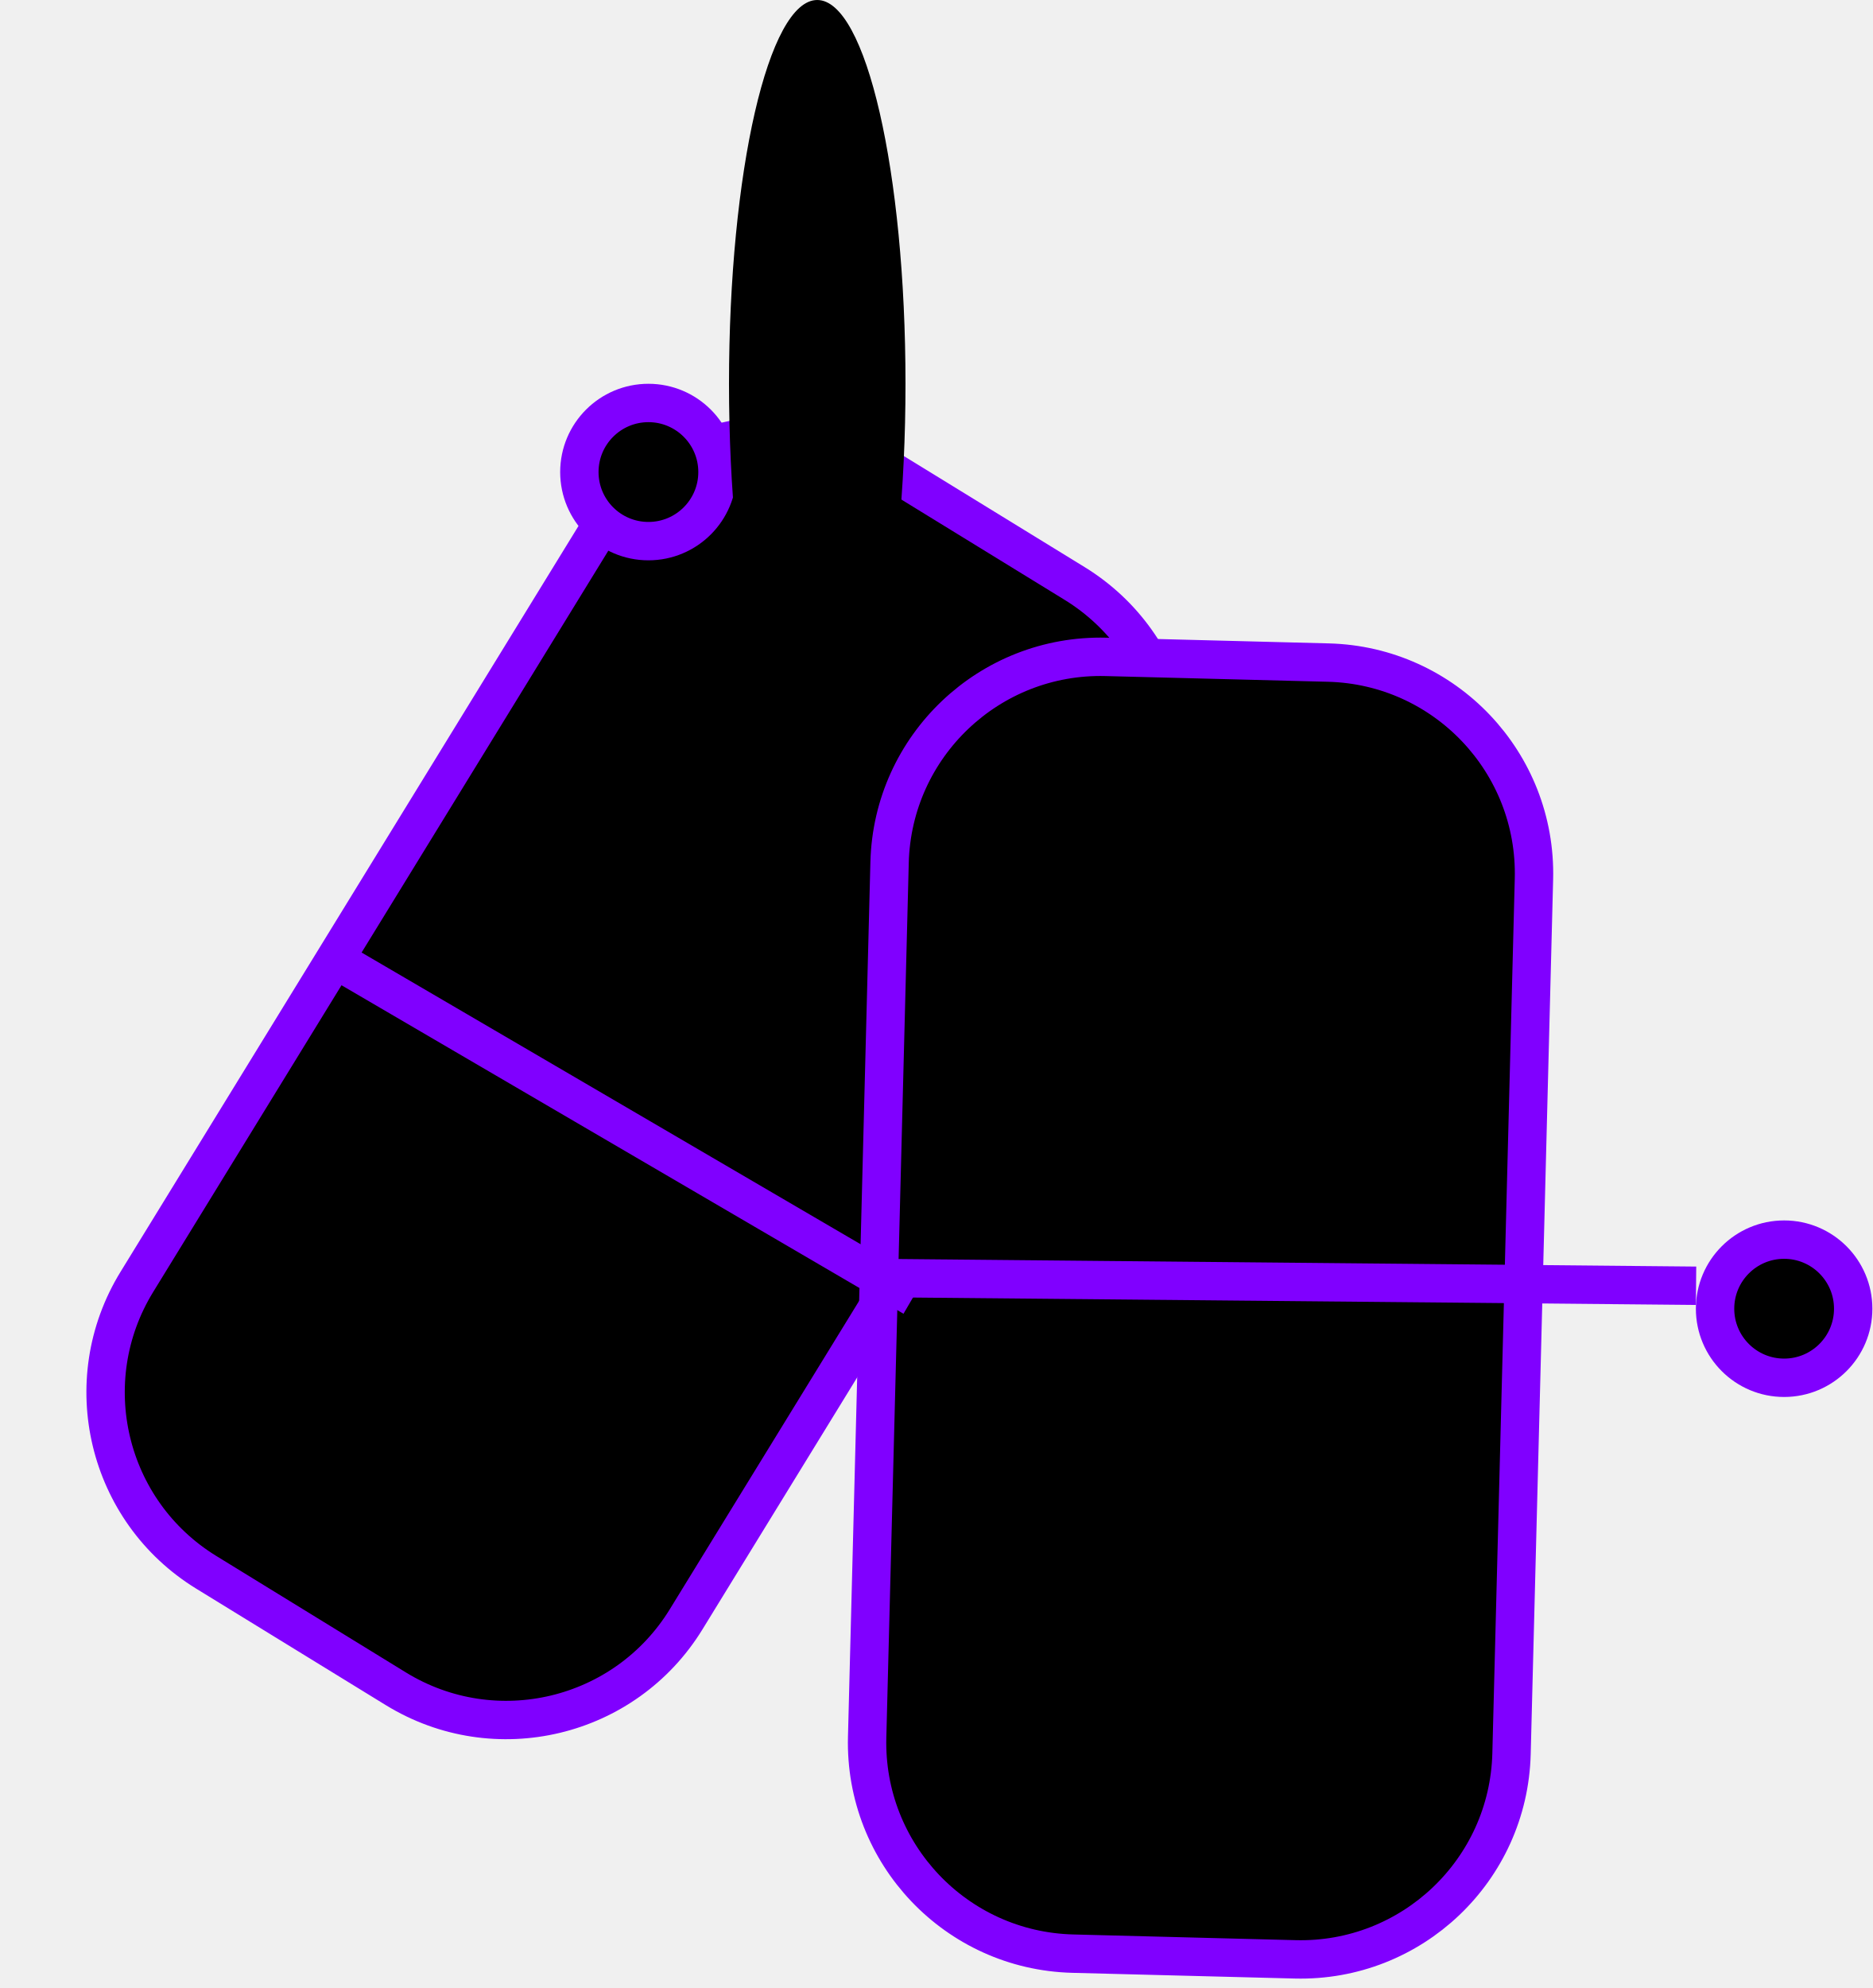
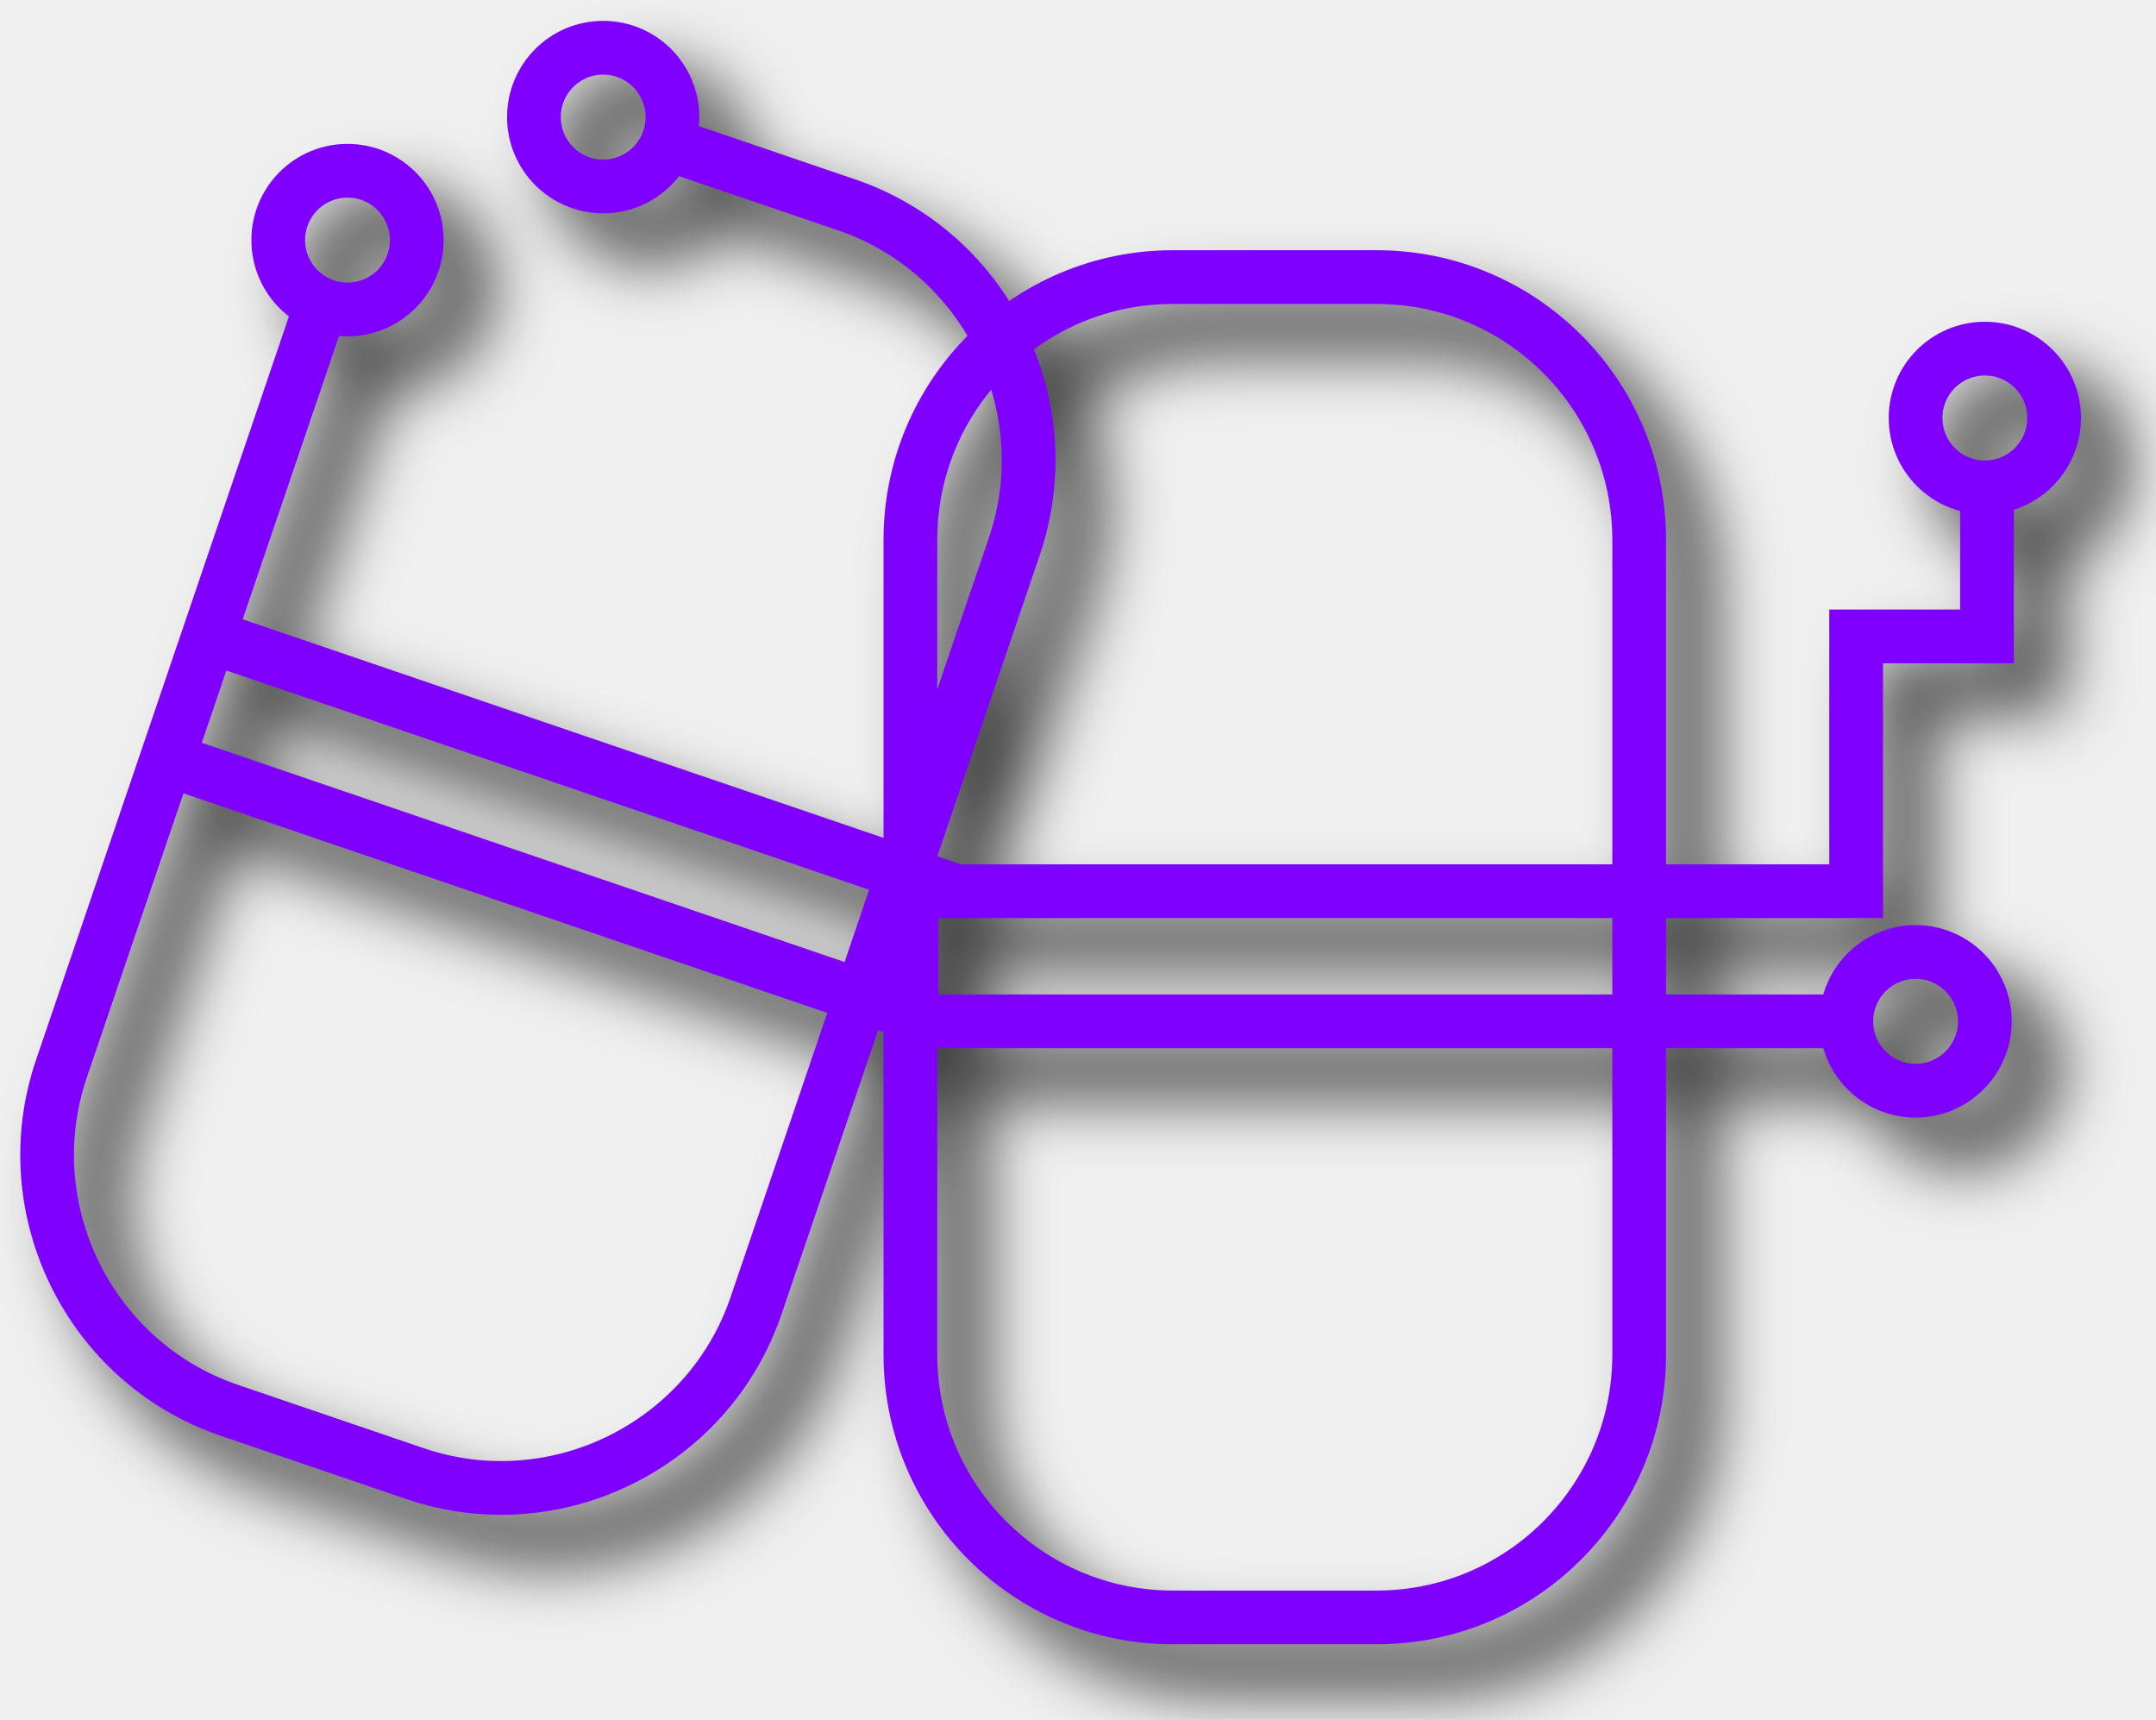
- <svg xmlns="http://www.w3.org/2000/svg" width="244" height="259" viewBox="0 0 244 259" fill="none">
-   <rect x="91.884" y="46.439" width="84" height="169" rx="27.5" transform="rotate(31.557 91.8843 46.4387)" fill="black" stroke="#8000FF" stroke-width="5" />
-   <rect x="116.631" y="84.874" width="84" height="169" rx="27.5" transform="rotate(1.46912 116.631 84.8743)" fill="black" stroke="#8000FF" stroke-width="5" />
-   <line x1="114.023" y1="166.5" x2="221.023" y2="167.51" stroke="#8000FF" stroke-width="5" />
-   <circle cx="84.5" cy="61.5" r="9" fill="black" stroke="#8000FF" stroke-width="5" />
-   <circle cx="232.5" cy="170.5" r="9" fill="black" stroke="#8000FF" stroke-width="5" />
-   <path d="M119 169L42 124" stroke="#8000FF" stroke-width="5" />
-   <ellipse cx="106.5" cy="50" rx="11.5" ry="50" fill="black" />
+ <svg xmlns="http://www.w3.org/2000/svg" width="321" height="256" viewBox="0 0 321 256" fill="none">
+   <g clip-path="url(#clip0_1592_826)">
+     <g filter="url(#filter0_d_1592_826)">
+       <path d="M47.594 46.065L9.143 159.092C2.046 179.948 13.288 202.824 34.12 209.923L61.795 219.356C82.627 226.462 105.477 215.207 112.569 194.351L151.02 81.324C158.117 60.468 146.875 37.592 126.042 30.493L98.368 21.06" stroke="#8000FF" stroke-width="8" stroke-miterlimit="10" />
+       <path d="M135.773 150.846L24.971 113.062L31.209 94.731L142.01 132.516" stroke="#8000FF" stroke-width="8" stroke-miterlimit="10" />
+       <path d="M204.973 41.247H174.625C153.042 41.247 135.546 58.763 135.546 80.37V201.637C135.546 223.244 153.042 240.759 174.625 240.759H204.973C226.555 240.759 244.052 223.244 244.052 201.637V80.37C244.052 58.763 226.555 41.247 204.973 41.247Z" stroke="#8000FF" stroke-width="8" stroke-miterlimit="10" />
+       <path d="M276.353 152.028H135.709V132.661H276.353V94.731H295.837V73.707" stroke="#8000FF" stroke-width="8" stroke-miterlimit="10" />
+       <path d="M295.517 72.543C301.212 72.543 305.829 67.921 305.829 62.219C305.829 56.518 301.212 51.896 295.517 51.896C289.822 51.896 285.206 56.518 285.206 62.219C285.206 67.921 289.822 72.543 295.517 72.543Z" stroke="#8000FF" stroke-width="8" stroke-miterlimit="10" />
+       <path d="M51.739 46.065C57.434 46.065 62.05 41.443 62.05 35.742C62.05 30.04 57.434 25.418 51.739 25.418C46.044 25.418 41.427 30.04 41.427 35.742C41.427 41.443 46.044 46.065 51.739 46.065Z" stroke="#8000FF" stroke-width="8" stroke-miterlimit="10" />
+       <path d="M89.806 27.752C95.501 27.752 100.118 23.13 100.118 17.429C100.118 11.727 95.501 7.105 89.806 7.105C84.111 7.105 79.494 11.727 79.494 17.429C79.494 23.13 84.111 27.752 89.806 27.752Z" stroke="#8000FF" stroke-width="8" stroke-miterlimit="10" />
+       <path d="M285.206 162.351C290.901 162.351 295.517 157.729 295.517 152.028C295.517 146.326 290.901 141.704 285.206 141.704C279.511 141.704 274.894 146.326 274.894 152.028C274.894 157.729 279.511 162.351 285.206 162.351Z" stroke="#8000FF" stroke-width="8" stroke-miterlimit="10" />
+     </g>
+   </g>
+   <defs>
+     <filter id="filter0_d_1592_826" x="0.014" y="0.105" width="326.815" height="261.654" filterUnits="userSpaceOnUse" color-interpolation-filters="sRGB">
+       <feFlood flood-opacity="0" result="BackgroundImageFix" />
+       <feColorMatrix in="SourceAlpha" type="matrix" values="0 0 0 0 0 0 0 0 0 0 0 0 0 0 0 0 0 0 127 0" result="hardAlpha" />
+       <feOffset dx="7" dy="7" />
+       <feGaussianBlur stdDeviation="5" />
+       <feColorMatrix type="matrix" values="0 0 0 0 0 0 0 0 0 0 0 0 0 0 0 0 0 0 0.75 0" />
+       <feBlend mode="normal" in2="BackgroundImageFix" result="effect1_dropShadow_1592_826" />
+       <feBlend mode="normal" in="SourceGraphic" in2="effect1_dropShadow_1592_826" result="shape" />
+     </filter>
+     <clipPath id="clip0_1592_826">
+       <rect width="321" height="256" fill="white" />
+     </clipPath>
+   </defs>
</svg>
